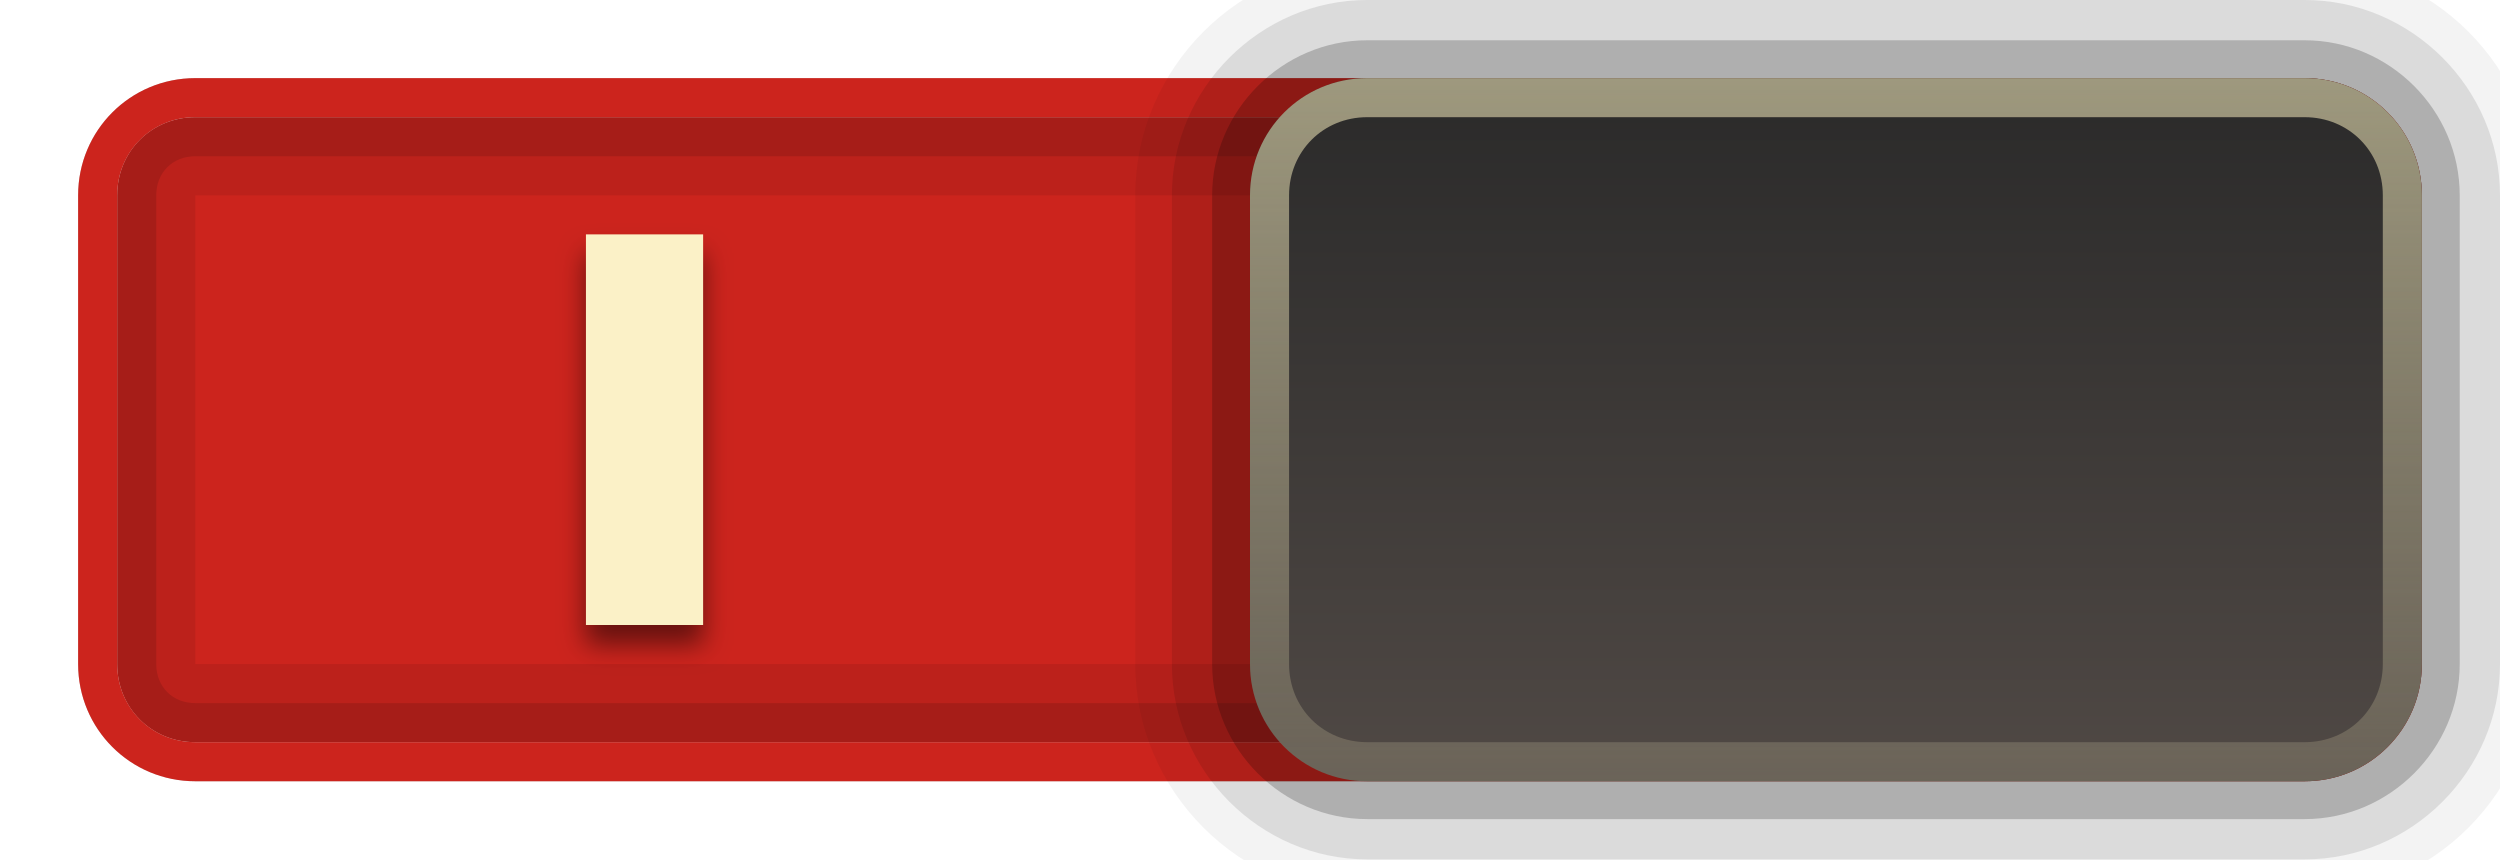
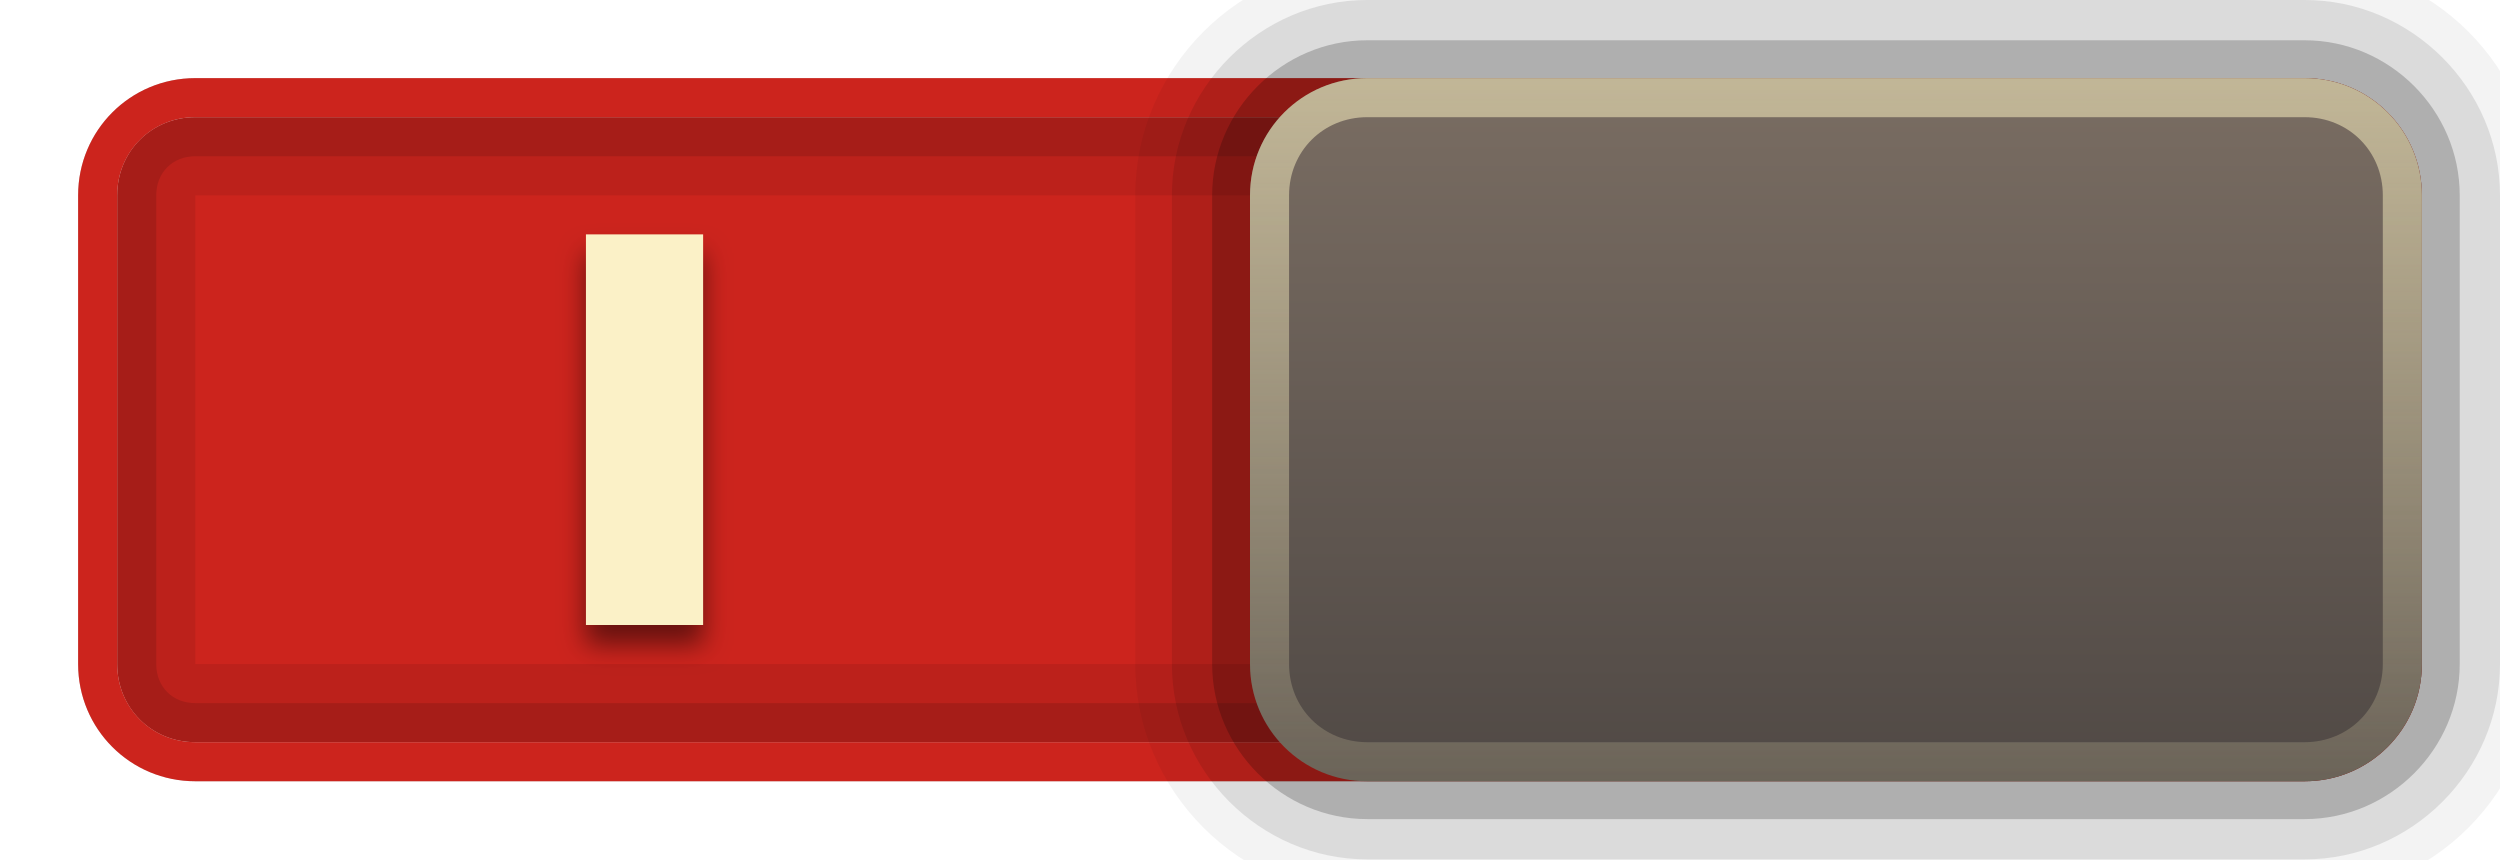
<svg xmlns="http://www.w3.org/2000/svg" xmlns:xlink="http://www.w3.org/1999/xlink" version="1.1" width="64" height="22" id="svg3273">
  <defs id="defs3275">
    <linearGradient id="linearGradient3988">
      <stop id="stop3990" offset="0" style="stop-color:#000000;stop-opacity:1;" />
      <stop style="stop-color:#000000;stop-opacity:0.706;" offset="0.6" id="stop3997" />
      <stop id="stop3993" offset="1" style="stop-color:#000000;stop-opacity:0;" />
    </linearGradient>
    <linearGradient id="linearGradient3976">
      <stop style="stop-color:#ffffff;stop-opacity:1;" offset="0" id="stop3978" />
      <stop id="stop3995" offset="0.6" style="stop-color:#ffffff;stop-opacity:0.706;" />
      <stop style="stop-color:#ffffff;stop-opacity:0;" offset="1" id="stop3980" />
    </linearGradient>
    <linearGradient id="linearGradient4137">
      <stop style="stop-color:#000000;stop-opacity:0.706;" offset="0" id="stop4139" />
      <stop style="stop-color:#000000;stop-opacity:0.235;" offset="1" id="stop4141" />
    </linearGradient>
    <linearGradient id="linearGradient4114">
      <stop id="stop4116" style="stop-color:#ffffff;stop-opacity:0.078;" offset="0" />
      <stop id="stop4118" style="stop-color:#ffffff;stop-opacity:0.275;" offset="1" />
    </linearGradient>
    <linearGradient id="linearGradient3985">
      <stop style="stop-color:#ffffff;stop-opacity:1;" offset="0" id="stop3987" />
      <stop style="stop-color:#ffffff;stop-opacity:0;" offset="1" id="stop3989" />
    </linearGradient>
    <linearGradient id="linearGradient3938">
      <stop style="stop-color:#b4b4b4;stop-opacity:1;" offset="0" id="stop3940" />
      <stop style="stop-color:#dcdcdc;stop-opacity:1;" offset="1" id="stop3942" />
    </linearGradient>
    <linearGradient id="linearGradient3892">
      <stop style="stop-color:#000000;stop-opacity:1;" offset="0" id="stop3894" />
      <stop style="stop-color:#000000;stop-opacity:0.42;" offset="1" id="stop3896" />
    </linearGradient>
    <linearGradient id="linearGradient3866">
      <stop offset="0" style="stop-color:#c3c3c3;stop-opacity:1;" id="stop3868" />
      <stop offset="1" style="stop-color:#636363;stop-opacity:1;" id="stop3870" />
    </linearGradient>
    <linearGradient id="linearGradient4063">
      <stop id="stop4065" style="stop-color:#353535;stop-opacity:1" offset="0" />
      <stop id="stop4067" style="stop-color:#47586e;stop-opacity:1" offset="1" />
    </linearGradient>
    <linearGradient id="linearGradient3990">
      <stop id="stop3992" style="stop-color:#ffffff;stop-opacity:1" offset="0" />
      <stop id="stop3994" style="stop-color:#ffffff;stop-opacity:0" offset="1" />
    </linearGradient>
    <linearGradient id="linearGradient3984">
      <stop id="stop3986" style="stop-color:#313131;stop-opacity:1" offset="0" />
      <stop id="stop3988" style="stop-color:#5e5e5e;stop-opacity:1" offset="1" />
    </linearGradient>
    <linearGradient id="linearGradient4095">
      <stop id="stop4097" style="stop-color:#131313;stop-opacity:1" offset="0" />
      <stop id="stop4099" style="stop-color:#131313;stop-opacity:0" offset="1" />
    </linearGradient>
    <linearGradient x1="17.371" y1="1.495" x2="17.307" y2="4.807" id="linearGradient4561" xlink:href="#linearGradient3990" gradientUnits="userSpaceOnUse" gradientTransform="translate(-64,0)" />
    <linearGradient x1="-47.059" y1="20.15" x2="-46.979" y2="1.018" id="linearGradient4568" xlink:href="#linearGradient3984" gradientUnits="userSpaceOnUse" gradientTransform="matrix(0.9757771,0,0,0.9862853,-0.651405,0.09987579)" />
    <linearGradient x1="-17.785" y1="9.826" x2="-11.504" y2="9.602" id="linearGradient4572" xlink:href="#linearGradient4095" gradientUnits="userSpaceOnUse" gradientTransform="matrix(0.8879773,0,0,0.879022,-19.10437,2.334691)" />
    <linearGradient x1="40.625" y1="20.688" x2="40.812" y2="10.5" id="linearGradient4576" xlink:href="#linearGradient4063" gradientUnits="userSpaceOnUse" gradientTransform="translate(-64,0)" />
    <linearGradient x1="-17.785" y1="9.826" x2="-11.504" y2="9.602" id="linearGradient4101" xlink:href="#linearGradient4095-3" gradientUnits="userSpaceOnUse" gradientTransform="matrix(0.8879773,0,0,0.879022,-19.10437,2.334691)" />
    <linearGradient x1="-47.059" y1="20.15" x2="-46.979" y2="1.018" id="linearGradient4060" xlink:href="#linearGradient4054-9" gradientUnits="userSpaceOnUse" gradientTransform="matrix(0.9757771,0,0,0.9862853,-0.6514049,0.09987579)" />
    <linearGradient id="linearGradient4054-9">
      <stop id="stop4056-6" style="stop-color:#cdcdcd;stop-opacity:1" offset="0" />
      <stop id="stop4058-4" style="stop-color:#f9f9f9;stop-opacity:1" offset="1" />
    </linearGradient>
    <linearGradient id="linearGradient4095-3">
      <stop id="stop4097-1" style="stop-color:#131313;stop-opacity:1" offset="0" />
      <stop id="stop4099-8" style="stop-color:#131313;stop-opacity:0" offset="1" />
    </linearGradient>
    <linearGradient x1="-47.059" y1="20.15" x2="-46.979" y2="1.018" id="linearGradient4868" xlink:href="#linearGradient4054-9" gradientUnits="userSpaceOnUse" gradientTransform="matrix(0.9757771,0,0,0.9862853,-3.026407,-27.65715)" />
    <linearGradient x1="-17.785" y1="9.826" x2="-11.504" y2="9.602" id="linearGradient4872" xlink:href="#linearGradient4095-3" gradientUnits="userSpaceOnUse" gradientTransform="matrix(0.8879773,0,0,0.879022,-21.47937,-25.42233)" />
    <linearGradient x1="17.371" y1="1.495" x2="17.307" y2="4.807" id="linearGradient4909" xlink:href="#linearGradient3990" gradientUnits="userSpaceOnUse" gradientTransform="translate(-64,0)" />
    <linearGradient x1="-47.059" y1="20.15" x2="-46.979" y2="1.018" id="linearGradient4916" xlink:href="#linearGradient3984" gradientUnits="userSpaceOnUse" gradientTransform="matrix(0.9757771,0,0,0.9862853,-0.651405,0.09987579)" />
    <linearGradient x1="-17.785" y1="9.826" x2="-11.504" y2="9.602" id="linearGradient4920" xlink:href="#linearGradient4095" gradientUnits="userSpaceOnUse" gradientTransform="matrix(0.8879773,0,0,0.879022,-19.10437,2.334691)" />
    <linearGradient x1="40.625" y1="20.688" x2="40.812" y2="10.5" id="linearGradient4924" xlink:href="#linearGradient4063" gradientUnits="userSpaceOnUse" gradientTransform="translate(-64,0)" />
    <clipPath clipPathUnits="userSpaceOnUse" id="clipPath3876">
      <rect width="64" height="20" rx="2.5" ry="2.5" x="-64" y="1" id="rect3878" style="color:#000000;fill:#ff00ff;fill-opacity:1;stroke:none;stroke-width:1;marker:none;visibility:visible;display:inline;overflow:visible;enable-background:accumulate" />
    </clipPath>
    <linearGradient xlink:href="#linearGradient3892" id="linearGradient3898" x1="-46" y1="1" x2="-46" y2="21" gradientUnits="userSpaceOnUse" />
    <linearGradient xlink:href="#linearGradient4114" id="linearGradient3086" gradientUnits="userSpaceOnUse" gradientTransform="translate(-64.5,-20.49999)" x1="40.812" y1="19.5" x2="40.812" y2="-0.5" />
    <clipPath clipPathUnits="userSpaceOnUse" id="clipPath3097">
      <rect y="-2" x="-8" height="27" width="48" id="rect3099" style="opacity:0.25;color:#000000;fill:#ff00ff;fill-opacity:1;fill-rule:nonzero;stroke:none;stroke-width:2;marker:none;visibility:visible;display:inline;overflow:visible;enable-background:accumulate" />
    </clipPath>
    <linearGradient xlink:href="#linearGradient3985" id="linearGradient3072" gradientUnits="userSpaceOnUse" gradientTransform="translate(40,0)" x1="45" y1="2" x2="45" y2="29" />
    <linearGradient xlink:href="#linearGradient3938" id="linearGradient3075" gradientUnits="userSpaceOnUse" x1="48" y1="21" x2="48" y2="2" />
    <linearGradient xlink:href="#linearGradient3990" id="linearGradient3851" x1="41" y1="1" x2="41" y2="28" gradientUnits="userSpaceOnUse" />
    <linearGradient xlink:href="#linearGradient3938" id="linearGradient3855" gradientUnits="userSpaceOnUse" x1="48" y1="21" x2="48" y2="2" gradientTransform="translate(-3,0)" />
    <linearGradient xlink:href="#linearGradient3938" id="linearGradient3859" gradientUnits="userSpaceOnUse" x1="48" y1="21" x2="48" y2="2" />
    <radialGradient xlink:href="#linearGradient3976" id="radialGradient3982" cx="42.5" cy="11" fx="42.5" fy="11" r="0.5" gradientTransform="matrix(11,0,0,10,-423,-99)" gradientUnits="userSpaceOnUse" />
    <radialGradient xlink:href="#linearGradient3988" id="radialGradient3986" gradientUnits="userSpaceOnUse" gradientTransform="matrix(11,0,0,10,-424,-99)" cx="42.5" cy="11" fx="42.5" fy="11" r="0.5" />
    <radialGradient xlink:href="#linearGradient3976" id="radialGradient4003" gradientUnits="userSpaceOnUse" gradientTransform="matrix(11,0,0,10,-419,-99)" cx="42.5" cy="11" fx="42.5" fy="11" r="0.5" />
    <radialGradient xlink:href="#linearGradient3988" id="radialGradient4005" gradientUnits="userSpaceOnUse" gradientTransform="matrix(11,0,0,10,-420,-99)" cx="42.5" cy="11" fx="42.5" fy="11" r="0.5" />
    <radialGradient xlink:href="#linearGradient3976" id="radialGradient4011" gradientUnits="userSpaceOnUse" gradientTransform="matrix(11,0,0,10,-415,-99)" cx="42.5" cy="11" fx="42.5" fy="11" r="0.5" />
    <radialGradient xlink:href="#linearGradient3988" id="radialGradient4013" gradientUnits="userSpaceOnUse" gradientTransform="matrix(11,0,0,10,-416,-99)" cx="42.5" cy="11" fx="42.5" fy="11" r="0.5" />
    <linearGradient xlink:href="#linearGradient3985-3" id="linearGradient4074" gradientUnits="userSpaceOnUse" gradientTransform="matrix(1,0,0,-1,-32,21)" x1="48" y1="21" x2="48" y2="-4" />
    <linearGradient id="linearGradient3985-3">
      <stop style="stop-color:#ffffff;stop-opacity:1;" offset="0" id="stop3987-1" />
      <stop style="stop-color:#ffffff;stop-opacity:0;" offset="1" id="stop3989-8" />
    </linearGradient>
    <radialGradient xlink:href="#linearGradient3988-1" id="radialGradient4013-0" gradientUnits="userSpaceOnUse" gradientTransform="matrix(11,0,0,10,-512,-99)" cx="42.5" cy="11" fx="42.5" fy="11" r="0.5" />
    <linearGradient id="linearGradient3988-1">
      <stop id="stop3990-7" offset="0" style="stop-color:#000000;stop-opacity:1;" />
      <stop style="stop-color:#000000;stop-opacity:0.706;" offset="0.6" id="stop3997-9" />
      <stop id="stop3993-1" offset="1" style="stop-color:#000000;stop-opacity:0;" />
    </linearGradient>
    <radialGradient xlink:href="#linearGradient3976-3" id="radialGradient4011-0" gradientUnits="userSpaceOnUse" gradientTransform="matrix(11,0,0,10,-511,-99)" cx="42.5" cy="11" fx="42.5" fy="11" r="0.5" />
    <linearGradient id="linearGradient3976-3">
      <stop style="stop-color:#ffffff;stop-opacity:1;" offset="0" id="stop3978-5" />
      <stop id="stop3995-9" offset="0.6" style="stop-color:#ffffff;stop-opacity:0.706;" />
      <stop style="stop-color:#ffffff;stop-opacity:0;" offset="1" id="stop3980-4" />
    </linearGradient>
    <radialGradient xlink:href="#linearGradient3988-1" id="radialGradient4005-8" gradientUnits="userSpaceOnUse" gradientTransform="matrix(11,0,0,10,-516,-99)" cx="42.5" cy="11" fx="42.5" fy="11" r="0.5" />
    <linearGradient id="linearGradient4101-4">
      <stop id="stop4103" offset="0" style="stop-color:#000000;stop-opacity:1;" />
      <stop style="stop-color:#000000;stop-opacity:0.706;" offset="0.6" id="stop4105" />
      <stop id="stop4107" offset="1" style="stop-color:#000000;stop-opacity:0;" />
    </linearGradient>
    <radialGradient xlink:href="#linearGradient3976-3" id="radialGradient4003-6" gradientUnits="userSpaceOnUse" gradientTransform="matrix(11,0,0,10,-451,-100)" cx="42.5" cy="11" fx="42.5" fy="11" r="0.5" />
    <linearGradient id="linearGradient4110">
      <stop style="stop-color:#ffffff;stop-opacity:1;" offset="0" id="stop4112" />
      <stop id="stop4114" offset="0.6" style="stop-color:#ffffff;stop-opacity:0.706;" />
      <stop style="stop-color:#ffffff;stop-opacity:0;" offset="1" id="stop4116-9" />
    </linearGradient>
    <radialGradient xlink:href="#linearGradient3988-1" id="radialGradient3986-2" gradientUnits="userSpaceOnUse" gradientTransform="matrix(11,0,0,10,-520,-99)" cx="42.5" cy="11" fx="42.5" fy="11" r="0.5" />
    <linearGradient id="linearGradient4119">
      <stop id="stop4121" offset="0" style="stop-color:#000000;stop-opacity:1;" />
      <stop style="stop-color:#000000;stop-opacity:0.706;" offset="0.6" id="stop4123" />
      <stop id="stop4125" offset="1" style="stop-color:#000000;stop-opacity:0;" />
    </linearGradient>
    <radialGradient r="0.5" fy="11" fx="42.5" cy="11" cx="42.5" gradientTransform="matrix(11,0,0,10,-455,-100)" gradientUnits="userSpaceOnUse" id="radialGradient4077" xlink:href="#linearGradient3976-3" />
    <linearGradient id="linearGradient4128">
      <stop style="stop-color:#ffffff;stop-opacity:1;" offset="0" id="stop4130" />
      <stop id="stop4132" offset="0.6" style="stop-color:#ffffff;stop-opacity:0.706;" />
      <stop style="stop-color:#ffffff;stop-opacity:0;" offset="1" id="stop4134" />
    </linearGradient>
    <linearGradient y2="39" x2="41" y1="1" x1="41" gradientUnits="userSpaceOnUse" id="linearGradient3077-4" xlink:href="#linearGradient4095-9" gradientTransform="matrix(1,0,0,-1,-32,21)" />
    <linearGradient id="linearGradient4095-9">
      <stop id="stop4097-0" style="stop-color:#131313;stop-opacity:1" offset="0" />
      <stop id="stop4099-3" style="stop-color:#131313;stop-opacity:0" offset="1" />
    </linearGradient>
    <linearGradient xlink:href="#linearGradient3938-0" id="linearGradient3128" gradientUnits="userSpaceOnUse" gradientTransform="translate(-32,0)" x1="48" y1="21" x2="48" y2="2" />
    <linearGradient id="linearGradient3938-0">
      <stop style="stop-color:#a0a0a0;stop-opacity:1;" offset="0" id="stop3940-3" />
      <stop style="stop-color:#dcdcdc;stop-opacity:1;" offset="1" id="stop3942-3" />
    </linearGradient>
    <linearGradient y2="2" x2="48" y1="21" x1="48" gradientTransform="translate(-32,-1)" gradientUnits="userSpaceOnUse" id="linearGradient4156" xlink:href="#linearGradient3938-0" />
    <linearGradient xlink:href="#linearGradient3938-0" id="linearGradient4075" gradientUnits="userSpaceOnUse" gradientTransform="translate(-96,0)" x1="48" y1="21" x2="48" y2="2" />
    <linearGradient xlink:href="#linearGradient4095-9" id="linearGradient4077" gradientUnits="userSpaceOnUse" gradientTransform="matrix(-1,0,0,-1,96,22)" x1="41" y1="1" x2="41" y2="39" />
    <radialGradient xlink:href="#linearGradient3976-3" id="radialGradient4079" gradientUnits="userSpaceOnUse" gradientTransform="matrix(11,0,0,10,-519,-99)" cx="42.5" cy="11" fx="42.5" fy="11" r="0.5" />
    <radialGradient xlink:href="#linearGradient3976-3" id="radialGradient4081" gradientUnits="userSpaceOnUse" gradientTransform="matrix(11,0,0,10,-515,-99)" cx="42.5" cy="11" fx="42.5" fy="11" r="0.5" />
    <linearGradient xlink:href="#linearGradient3985-3" id="linearGradient4083" gradientUnits="userSpaceOnUse" gradientTransform="matrix(-1,0,0,-1,96,22)" x1="48" y1="21" x2="48" y2="-4" />
    <linearGradient xlink:href="#linearGradient3985-3-0" id="linearGradient4083-0" gradientUnits="userSpaceOnUse" gradientTransform="matrix(-1,0,0,-1,96,22)" x1="48" y1="21" x2="48" y2="-4" />
    <linearGradient id="linearGradient3985-3-0">
      <stop style="stop-color:#ffffff;stop-opacity:1;" offset="0" id="stop3987-1-2" />
      <stop style="stop-color:#ffffff;stop-opacity:0;" offset="1" id="stop3989-8-2" />
    </linearGradient>
    <radialGradient xlink:href="#linearGradient3988-1-4" id="radialGradient4013-0-2" gradientUnits="userSpaceOnUse" gradientTransform="matrix(11,0,0,10,-416,-99)" cx="42.5" cy="11" fx="42.5" fy="11" r="0.5" />
    <linearGradient id="linearGradient3988-1-4">
      <stop id="stop3990-7-7" offset="0" style="stop-color:#000000;stop-opacity:1;" />
      <stop style="stop-color:#000000;stop-opacity:0.706;" offset="0.6" id="stop3997-9-9" />
      <stop id="stop3993-1-8" offset="1" style="stop-color:#000000;stop-opacity:0;" />
    </linearGradient>
    <radialGradient xlink:href="#linearGradient3976-3-4" id="radialGradient4011-0-5" gradientUnits="userSpaceOnUse" gradientTransform="matrix(11,0,0,10,-415,-99)" cx="42.5" cy="11" fx="42.5" fy="11" r="0.5" />
    <linearGradient id="linearGradient3976-3-4">
      <stop style="stop-color:#ffffff;stop-opacity:1;" offset="0" id="stop3978-5-7" />
      <stop id="stop3995-9-8" offset="0.6" style="stop-color:#ffffff;stop-opacity:0.706;" />
      <stop style="stop-color:#ffffff;stop-opacity:0;" offset="1" id="stop3980-4-6" />
    </linearGradient>
    <radialGradient xlink:href="#linearGradient3988-1-4" id="radialGradient4005-8-0" gradientUnits="userSpaceOnUse" gradientTransform="matrix(11,0,0,10,-420,-99)" cx="42.5" cy="11" fx="42.5" fy="11" r="0.5" />
    <linearGradient id="linearGradient4110-0">
      <stop id="stop4112-6" offset="0" style="stop-color:#000000;stop-opacity:1;" />
      <stop style="stop-color:#000000;stop-opacity:0.706;" offset="0.6" id="stop4114-4" />
      <stop id="stop4116-3" offset="1" style="stop-color:#000000;stop-opacity:0;" />
    </linearGradient>
    <radialGradient xlink:href="#linearGradient3976-3-4" id="radialGradient4081-7" gradientUnits="userSpaceOnUse" gradientTransform="matrix(11,0,0,10,-419,-99)" cx="42.5" cy="11" fx="42.5" fy="11" r="0.5" />
    <linearGradient id="linearGradient4119-5">
      <stop style="stop-color:#ffffff;stop-opacity:1;" offset="0" id="stop4121-8" />
      <stop id="stop4123-1" offset="0.6" style="stop-color:#ffffff;stop-opacity:0.706;" />
      <stop style="stop-color:#ffffff;stop-opacity:0;" offset="1" id="stop4125-0" />
    </linearGradient>
    <radialGradient xlink:href="#linearGradient3988-1-4" id="radialGradient3986-2-9" gradientUnits="userSpaceOnUse" gradientTransform="matrix(11,0,0,10,-424,-99)" cx="42.5" cy="11" fx="42.5" fy="11" r="0.5" />
    <linearGradient id="linearGradient4128-3">
      <stop id="stop4130-0" offset="0" style="stop-color:#000000;stop-opacity:1;" />
      <stop style="stop-color:#000000;stop-opacity:0.706;" offset="0.6" id="stop4132-2" />
      <stop id="stop4134-6" offset="1" style="stop-color:#000000;stop-opacity:0;" />
    </linearGradient>
    <radialGradient xlink:href="#linearGradient3976-3-4" id="radialGradient4079-4" gradientUnits="userSpaceOnUse" gradientTransform="matrix(11,0,0,10,-423,-99)" cx="42.5" cy="11" fx="42.5" fy="11" r="0.5" />
    <linearGradient id="linearGradient4137-3">
      <stop style="stop-color:#ffffff;stop-opacity:1;" offset="0" id="stop4139-8" />
      <stop id="stop4141-6" offset="0.6" style="stop-color:#ffffff;stop-opacity:0.706;" />
      <stop style="stop-color:#ffffff;stop-opacity:0;" offset="1" id="stop4143" />
    </linearGradient>
    <linearGradient xlink:href="#linearGradient4095-9-0" id="linearGradient4077-7" gradientUnits="userSpaceOnUse" gradientTransform="matrix(-1,0,0,-1,96,22)" x1="41" y1="1" x2="41" y2="39" />
    <linearGradient id="linearGradient4095-9-0">
      <stop id="stop4097-0-8" style="stop-color:#131313;stop-opacity:1" offset="0" />
      <stop id="stop4099-3-1" style="stop-color:#131313;stop-opacity:0" offset="1" />
    </linearGradient>
    <linearGradient xlink:href="#linearGradient3938-0-8" id="linearGradient4075-9" gradientUnits="userSpaceOnUse" gradientTransform="translate(-96,0)" x1="48" y1="21" x2="48" y2="2" />
    <linearGradient id="linearGradient3938-0-8">
      <stop style="stop-color:#a0a0a0;stop-opacity:1;" offset="0" id="stop3940-3-1" />
      <stop style="stop-color:#dcdcdc;stop-opacity:1;" offset="1" id="stop3942-3-6" />
    </linearGradient>
    <linearGradient y2="2" x2="48" y1="21" x1="48" gradientTransform="translate(-96,0)" gradientUnits="userSpaceOnUse" id="linearGradient4165" xlink:href="#linearGradient3938-0-8" />
    <linearGradient xlink:href="#linearGradient3938-9" id="linearGradient3944" x1="48" y1="21" x2="48" y2="2" gradientUnits="userSpaceOnUse" />
    <linearGradient id="linearGradient3938-9">
      <stop style="stop-color:#b4b4b4;stop-opacity:1;" offset="0" id="stop3940-1" />
      <stop style="stop-color:#dcdcdc;stop-opacity:1;" offset="1" id="stop3942-7" />
    </linearGradient>
    <linearGradient xlink:href="#linearGradient3985-5" id="linearGradient3991" x1="45" y1="2" x2="45" y2="29" gradientUnits="userSpaceOnUse" gradientTransform="translate(40,0)" />
    <linearGradient id="linearGradient3985-5">
      <stop style="stop-color:#ffffff;stop-opacity:1;" offset="0" id="stop3987-7" />
      <stop style="stop-color:#ffffff;stop-opacity:0;" offset="1" id="stop3989-6" />
    </linearGradient>
    <linearGradient xlink:href="#linearGradient4137-2" id="linearGradient4143" x1="48" y1="6" x2="48" y2="16" gradientUnits="userSpaceOnUse" />
    <linearGradient id="linearGradient4137-2">
      <stop style="stop-color:#000000;stop-opacity:0.706;" offset="0" id="stop4139-4" />
      <stop style="stop-color:#000000;stop-opacity:0.235;" offset="1" id="stop4141-2" />
    </linearGradient>
    <linearGradient xlink:href="#linearGradient4137-2" id="linearGradient4164" gradientUnits="userSpaceOnUse" x1="48" y1="6" x2="48" y2="16" />
    <linearGradient id="linearGradient3083">
      <stop style="stop-color:#000000;stop-opacity:0.706;" offset="0" id="stop3085" />
      <stop style="stop-color:#000000;stop-opacity:0.235;" offset="1" id="stop3087" />
    </linearGradient>
    <linearGradient xlink:href="#linearGradient4137-2" id="linearGradient4350" gradientUnits="userSpaceOnUse" x1="48" y1="6" x2="48" y2="16" gradientTransform="translate(0,30)" />
    <linearGradient xlink:href="#linearGradient4137-2" id="linearGradient4353" gradientUnits="userSpaceOnUse" x1="48" y1="6" x2="48" y2="16" gradientTransform="translate(0,30)" />
    <linearGradient xlink:href="#linearGradient3985-5" id="linearGradient4359" gradientUnits="userSpaceOnUse" gradientTransform="translate(40,0)" x1="45" y1="2" x2="45" y2="29" />
    <linearGradient xlink:href="#linearGradient3938-9" id="linearGradient4362" gradientUnits="userSpaceOnUse" x1="48" y1="21" x2="48" y2="2" />
    <linearGradient xlink:href="#linearGradient4114" id="linearGradient4371" gradientUnits="userSpaceOnUse" gradientTransform="translate(-64.5,-20.49999)" x1="40.812" y1="19.5" x2="40.812" y2="-0.5" />
    <filter color-interpolation-filters="sRGB" id="filter4199-9" x="-0.26" width="1.52" y="-0.078" height="1.156">
      <feGaussianBlur stdDeviation="0.325" id="feGaussianBlur4201-6" />
    </filter>
    <linearGradient xlink:href="#linearGradient3921-5" id="linearGradient4550" gradientUnits="userSpaceOnUse" gradientTransform="matrix(-1,0,0,-1,64.5,20.49999)" x1="40.812" y1="18.5" x2="40.812" y2="0.5" />
    <linearGradient id="linearGradient3921-5">
      <stop offset="0" style="stop-color:#ffffff;stop-opacity:0;" id="stop3923-6" />
      <stop offset="1" style="stop-color:#ffffff;stop-opacity:0.157;" id="stop3925-4" />
    </linearGradient>
    <linearGradient y2="0.5" x2="40.812" y1="18.5" x1="40.812" gradientTransform="matrix(-1,0,0,-1,64.5,20.49999)" gradientUnits="userSpaceOnUse" id="linearGradient4572-4" xlink:href="#linearGradient3921-5" />
    <linearGradient y2="0.5" x2="40.812" y1="18.5" x1="40.812" gradientTransform="matrix(-1,0,0,-1,64.5,20.49999)" gradientUnits="userSpaceOnUse" id="linearGradient4572-4-7" xlink:href="#linearGradient3921-5-9" />
    <linearGradient id="linearGradient3921-5-9">
      <stop offset="0" style="stop-color:#cc241d;stop-opacity:1;" id="stop3923-6-1" />
      <stop offset="1" style="stop-color:#cc241d;stop-opacity:1;" id="stop3925-4-6" />
    </linearGradient>
    <linearGradient y2="0.5" x2="40.812" y1="18.5" x1="40.812" gradientTransform="matrix(-1,0,0,-1,64.5,20.49999)" gradientUnits="userSpaceOnUse" id="linearGradient4443" xlink:href="#linearGradient3921-5-9" />
    <radialGradient xlink:href="#linearGradient3988-5-7" id="radialGradient4013-9-2" gradientUnits="userSpaceOnUse" gradientTransform="matrix(11,0,0,10,-417,-99)" cx="42.5" cy="11" fx="42.5" fy="11" r="0.5" />
    <linearGradient id="linearGradient3988-5-7">
      <stop id="stop3990-8-2" offset="0" style="stop-color:#000000;stop-opacity:1;" />
      <stop style="stop-color:#000000;stop-opacity:0.706;" offset="0.6" id="stop3997-5-7" />
      <stop id="stop3993-8-6" offset="1" style="stop-color:#000000;stop-opacity:0;" />
    </linearGradient>
    <radialGradient xlink:href="#linearGradient3976-2-0" id="radialGradient4011-7-2" gradientUnits="userSpaceOnUse" gradientTransform="matrix(11,0,0,10,-416,-99)" cx="42.5" cy="11" fx="42.5" fy="11" r="0.5" />
    <linearGradient id="linearGradient3976-2-0">
      <stop style="stop-color:#ffffff;stop-opacity:1;" offset="0" id="stop3978-8-5" />
      <stop id="stop3995-9-0" offset="0.6" style="stop-color:#ffffff;stop-opacity:0.706;" />
      <stop style="stop-color:#ffffff;stop-opacity:0;" offset="1" id="stop3980-6-1" />
    </linearGradient>
    <radialGradient xlink:href="#linearGradient3988-5-7" id="radialGradient4005-9-8" gradientUnits="userSpaceOnUse" gradientTransform="matrix(11,0,0,10,-421,-99)" cx="42.5" cy="11" fx="42.5" fy="11" r="0.5" />
    <linearGradient id="linearGradient4595">
      <stop id="stop4597" offset="0" style="stop-color:#000000;stop-opacity:1;" />
      <stop style="stop-color:#000000;stop-opacity:0.706;" offset="0.6" id="stop4599" />
      <stop id="stop4601" offset="1" style="stop-color:#000000;stop-opacity:0;" />
    </linearGradient>
    <radialGradient xlink:href="#linearGradient3976-2-0" id="radialGradient4003-1-6" gradientUnits="userSpaceOnUse" gradientTransform="matrix(11,0,0,10,-420,-99)" cx="42.5" cy="11" fx="42.5" fy="11" r="0.5" />
    <linearGradient id="linearGradient4604">
      <stop style="stop-color:#ffffff;stop-opacity:1;" offset="0" id="stop4606" />
      <stop id="stop4608" offset="0.6" style="stop-color:#ffffff;stop-opacity:0.706;" />
      <stop style="stop-color:#ffffff;stop-opacity:0;" offset="1" id="stop4610" />
    </linearGradient>
    <radialGradient xlink:href="#linearGradient3988-5-7" id="radialGradient3986-1-3" gradientUnits="userSpaceOnUse" gradientTransform="matrix(11,0,0,10,-425,-99)" cx="42.5" cy="11" fx="42.5" fy="11" r="0.5" />
    <linearGradient id="linearGradient4613">
      <stop id="stop4615" offset="0" style="stop-color:#000000;stop-opacity:1;" />
      <stop style="stop-color:#000000;stop-opacity:0.706;" offset="0.6" id="stop4617" />
      <stop id="stop4619" offset="1" style="stop-color:#000000;stop-opacity:0;" />
    </linearGradient>
    <radialGradient r="0.5" fy="11" fx="42.5" cy="11" cx="42.5" gradientTransform="matrix(11,0,0,10,-424,-99)" gradientUnits="userSpaceOnUse" id="radialGradient4077-8-1" xlink:href="#linearGradient3976-2-0" />
    <linearGradient id="linearGradient4622">
      <stop style="stop-color:#ffffff;stop-opacity:1;" offset="0" id="stop4624" />
      <stop id="stop4626" offset="0.6" style="stop-color:#ffffff;stop-opacity:0.706;" />
      <stop style="stop-color:#ffffff;stop-opacity:0;" offset="1" id="stop4628" />
    </linearGradient>
    <linearGradient y2="28" x2="41" y1="1" x1="41" gradientUnits="userSpaceOnUse" id="linearGradient3077-4-9-4" xlink:href="#linearGradient3990-9-4-5" gradientTransform="translate(-2,-1)" />
    <linearGradient id="linearGradient3990-9-4-5">
      <stop id="stop3992-5-7-1" style="stop-color:#fbf1c1;stop-opacity:1" offset="0" />
      <stop id="stop3994-0-8-2" style="stop-color:#fbf1c1;stop-opacity:0" offset="1" />
    </linearGradient>
    <linearGradient y2="2" x2="48" y1="21" x1="48" gradientTransform="translate(-2,-1)" gradientUnits="userSpaceOnUse" id="linearGradient3228-0" xlink:href="#linearGradient3938-4-7" />
    <linearGradient id="linearGradient3938-4-7">
      <stop style="stop-color:#504945;stop-opacity:1;" offset="0" id="stop3940-9-2" />
-       <stop style="stop-color:#282828;stop-opacity:1;" offset="1" id="stop3942-9-2" />
+       <stop style="stop-color:#7c6f64;stop-opacity:1;" offset="1" id="stop3942-9-2" />
    </linearGradient>
    <linearGradient xlink:href="#linearGradient3921-5-9" id="linearGradient4617" gradientUnits="userSpaceOnUse" gradientTransform="matrix(-1,0,0,-1,64.5,20.49999)" x1="40.812" y1="18.5" x2="40.812" y2="0.5" />
    <linearGradient xlink:href="#linearGradient3921-5-9" id="linearGradient4621" gradientUnits="userSpaceOnUse" gradientTransform="matrix(-1,0,0,-1,64.5,20.49999)" x1="40.812" y1="18.5" x2="40.812" y2="0.5" />
  </defs>
  <g id="layer1">
    <path style="color:#000000;fill:url(#linearGradient4621);fill-opacity:1;stroke:none;stroke-width:1;marker:none;visibility:visible;display:inline;overflow:visible;enable-background:accumulate" id="path4619" d="M 5,3 C 3.878,3 3,3.878 3,5 l 0,12 c 0,1.122 0.878,2 2,2 l 54,0 c 1.122,0 2,-0.878 2,-2 L 61,5 C 61,3.878 60.122,3 59,3 L 5,3 z" />
    <path style="opacity:0.08;color:#000000;fill:#000000;fill-opacity:1;stroke:none;stroke-width:1;marker:none;visibility:visible;display:inline;overflow:visible;enable-background:accumulate" d="M 5,2 C 3.338,2 2,3.338 2,5 l 0,12 c 0,1.662 1.338,3 3,3 l 54,0 c 1.662,0 3,-1.338 3,-3 L 62,5 C 62,3.338 60.662,2 59,2 z m 0,3 54,0 0,12 -54,0 z" id="rect4052" />
    <path style="opacity:0.12;color:#000000;fill:#000000;fill-opacity:1;stroke:none;stroke-width:1;marker:none;visibility:visible;display:inline;overflow:visible;enable-background:accumulate" d="M 5,2 C 3.338,2 2,3.338 2,5 l 0,12 c 0,1.662 1.338,3 3,3 l 54,0 c 1.662,0 3,-1.338 3,-3 L 62,5 C 62,3.338 60.662,2 59,2 z m 0,2 54,0 c 0.583,0 1,0.417 1,1 l 0,12 c 0,0.583 -0.417,1 -1,1 L 5,18 C 4.418,18 4,17.582 4,17 L 4,5 C 4,4.418 4.418,4 5,4 z" id="rect4042" />
    <path style="opacity:1;color:#000000;fill:#cc241d;fill-opacity:1;stroke:none;stroke-width:1;marker:none;visibility:visible;display:inline;overflow:visible;enable-background:accumulate" d="M 5,2 C 3.338,2 2,3.338 2,5 l 0,12 c 0,1.662 1.338,3 3,3 l 54,0 c 1.662,0 3,-1.338 3,-3 L 62,5 C 62,3.338 60.662,2 59,2 z m 0,1 54,0 c 1.117,0 2,0.883 2,2 l 0,12 c 0,1.117 -0.883,2 -2,2 L 5,19 C 3.883,19 3,18.117 3,17 L 3,5 C 3,3.883 3.883,3 5,3 z" id="rect4038" />
    <g id="g4579">
      <rect style="opacity:0.5;color:#000000;fill:#000000;fill-opacity:1;fill-rule:nonzero;stroke:none;stroke-width:2;marker:none;visibility:visible;display:inline;overflow:visible;filter:url(#filter4199-9);enable-background:accumulate" id="rect4197" width="3" height="10" x="15" y="6.5" />
      <rect y="6" x="15" height="10" width="3" id="rect4195" style="color:#000000;fill:#fbf1c7;fill-opacity:1;fill-rule:nonzero;stroke:none;stroke-width:2;marker:none;visibility:visible;display:inline;overflow:visible;enable-background:accumulate" />
    </g>
  </g>
  <g id="layer2" style="display:inline">
    <path style="opacity:0.05;color:#000000;fill:#000000;fill-opacity:1;fill-rule:nonzero;stroke:none;stroke-width:2;marker:none;visibility:visible;display:inline;overflow:visible;enable-background:accumulate" id="path4541" d="m 5,-0.938 c -3.256,0 -5.938,2.682 -5.938,5.938 l 0,12 c 0,3.256 2.682,5.938 5.938,5.938 l 24,0 c 3.256,0 5.938,-2.682 5.938,-5.938 l 0,-12 c 0,-3.256 -2.682,-5.938 -5.938,-5.938 l -24,0 z" transform="translate(30,0)" />
    <path style="opacity:0.1;color:#000000;fill:#000000;fill-opacity:1;fill-rule:nonzero;stroke:none;stroke-width:2;marker:none;visibility:visible;display:inline;overflow:visible;enable-background:accumulate" id="path4537" d="M 5,0 C 2.264,0 0,2.264 0,5 l 0,12 c 0,2.736 2.264,5 5,5 l 24,0 c 2.736,0 5,-2.264 5,-5 L 34,5 C 34,2.264 31.736,0 29,0 L 5,0 z" transform="translate(30,0)" />
    <path style="opacity:0.2;color:#000000;fill:#000000;fill-opacity:1;fill-rule:nonzero;stroke:none;stroke-width:2;marker:none;visibility:visible;display:inline;overflow:visible;enable-background:accumulate" id="path4531" d="M 5,1.031 C 2.826,1.031 1.031,2.826 1.031,5 l 0,12 c 0,2.174 1.795,3.969 3.969,3.969 l 24,0 c 2.174,0 3.969,-1.795 3.969,-3.969 l 0,-12 C 32.969,2.826 31.174,1.031 29,1.031 l -24,0 z" transform="translate(30,0)" />
    <rect style="color:#000000;fill:url(#linearGradient3228-0);fill-opacity:1;fill-rule:nonzero;stroke:none;stroke-width:2;marker:none;visibility:visible;display:inline;overflow:visible;enable-background:accumulate" id="rect3936" width="30" height="18" x="32" y="2" rx="3" ry="3" />
    <path style="opacity:0.6;color:#000000;fill:url(#linearGradient3077-4-9-4);fill-opacity:1;fill-rule:nonzero;stroke:none;stroke-width:2;marker:none;visibility:visible;display:inline;overflow:visible;enable-background:accumulate" d="m 35,2 c -1.662,0 -3,1.338 -3,3 l 0,12 c 0,1.662 1.338,3 3,3 l 24,0 c 1.662,0 3,-1.338 3,-3 L 62,5 C 62,3.338 60.662,2 59,2 z m 0,1 24,0 c 1.126,0 2,0.874 2,2 l 0,12 c 0,1.126 -0.874,2 -2,2 l -24,0 c -1.126,0 -2,-0.874 -2,-2 L 33,5 c 0,-1.126 0.874,-2 2,-2 z" id="rect4059" />
  </g>
</svg>
